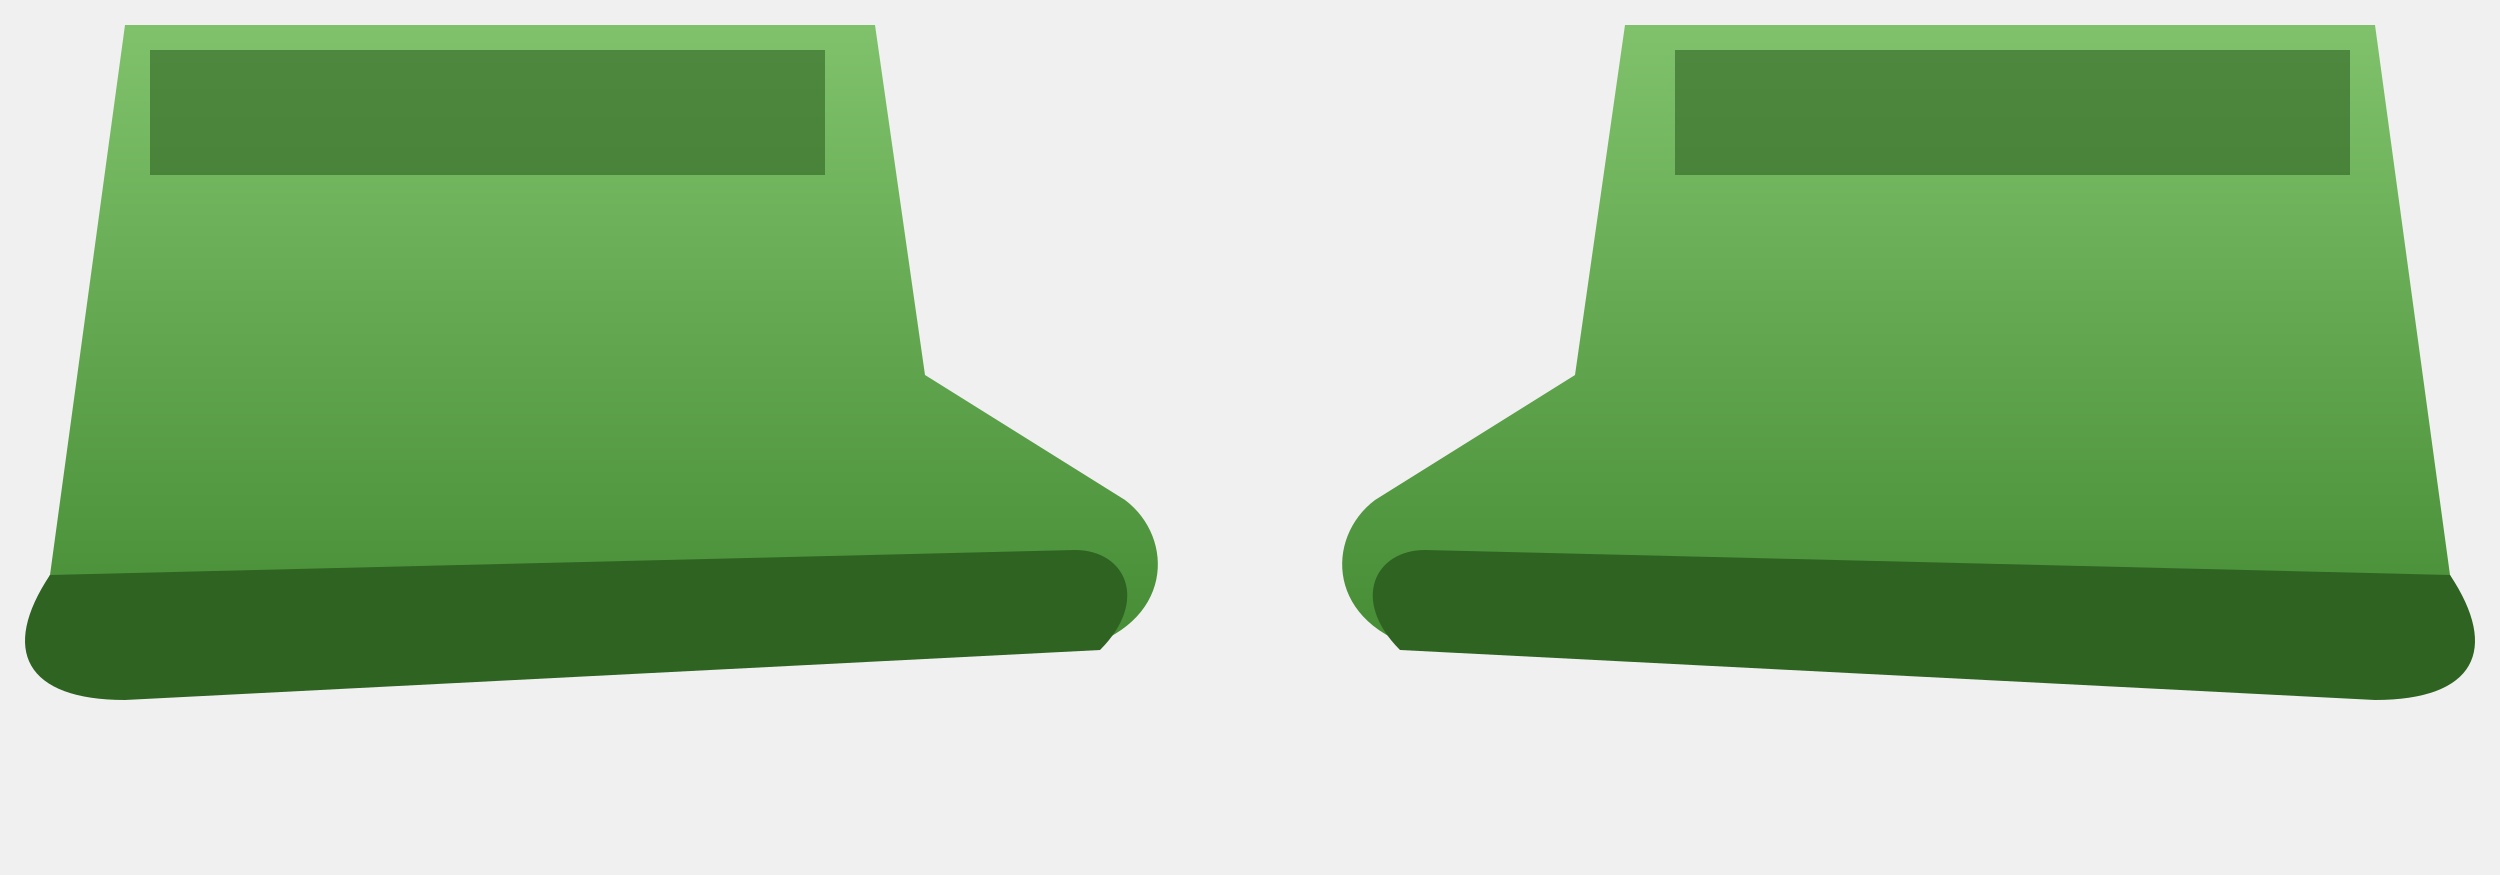
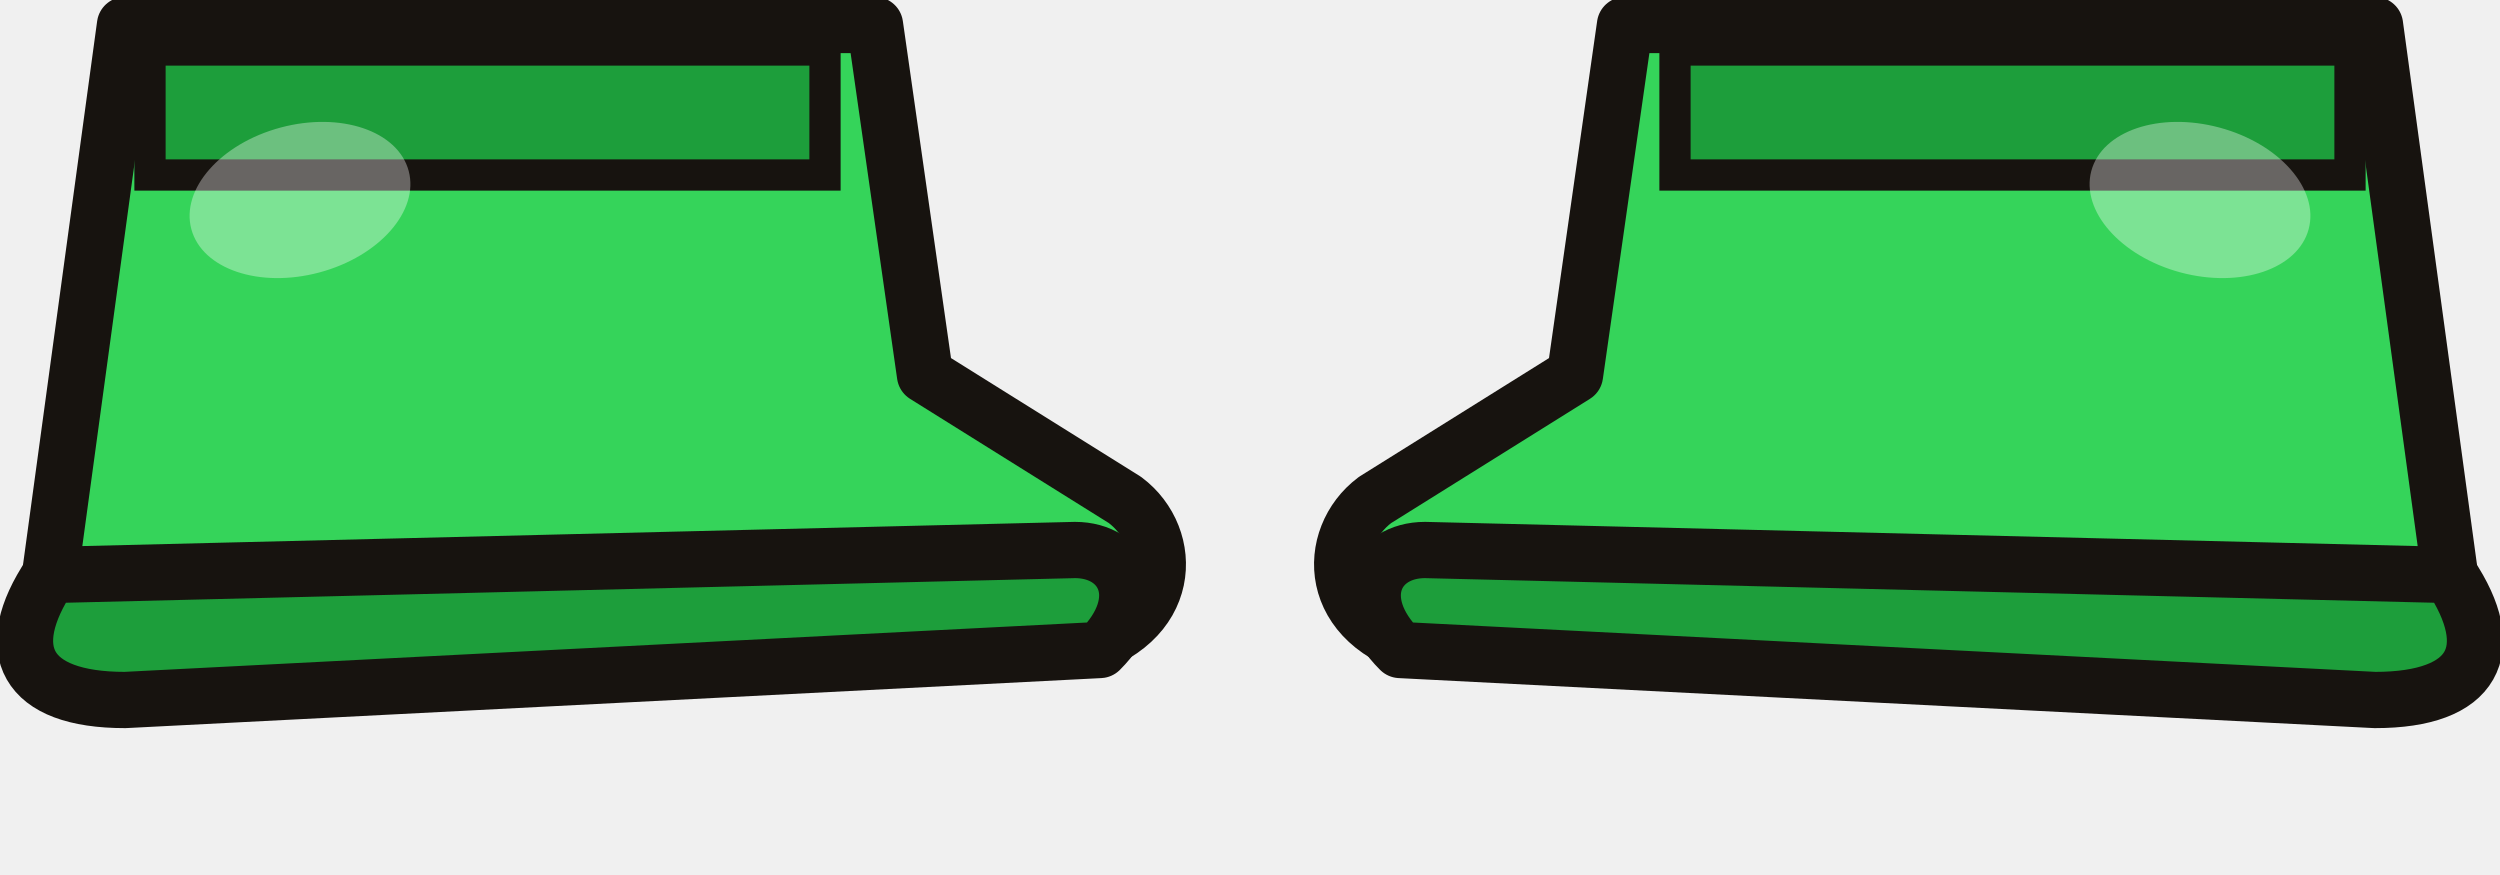
<svg xmlns="http://www.w3.org/2000/svg" viewBox="0 0 200 70">
-   <defs>
-     <linearGradient id="bootBody" x1="0" y1="0" x2="0" y2="1">
-       <stop offset="0%" stop-color="#7FC26B" />
-       <stop offset="100%" stop-color="#438A32" />
-     </linearGradient>
-   </defs>
  <g>
-     <path d="M 10 2 L 70 2 L 74 30 L 90 40 C 94 43 94 50 86 52 L 8 54 C 4 54 2 50 4 46 L 10 2 Z" fill="url(#bootBody)" />
-     <path d="M 4 46 L 86 44 C 90 44 92 48 88 52 L 10 56 C 2 56 0 52 4 46 Z" fill="#2E6322" />
-     <rect x="12" y="4" width="54" height="10" fill="#2E6322" opacity="0.6" />
+     <path d="M 10 2 L 70 2 L 74 30 L 90 40 C 94 43 94 50 86 52 L 8 54 C 4 54 2 50 4 46 L 10 2 Z" fill="#35D45A" stroke="#17130F" stroke-width="4.5" stroke-linejoin="round" />
+     <path d="M 4 46 L 86 44 C 90 44 92 48 88 52 L 10 56 C 2 56 0 52 4 46 Z" fill="#1D9E3B" stroke="#17130F" stroke-width="4.5" stroke-linejoin="round" />
+     <rect x="12" y="4" width="54" height="10" fill="#1D9E3B" stroke="#17130F" stroke-width="2.5" />
+     <ellipse cx="24" cy="16" rx="9" ry="6" fill="#FFFFFF" opacity="0.35" transform="rotate(-15 24 16)" />
  </g>
  <g transform="translate(200,0) scale(-1,1)">
-     <path d="M 10 2 L 70 2 L 74 30 L 90 40 C 94 43 94 50 86 52 L 8 54 C 4 54 2 50 4 46 L 10 2 Z" fill="url(#bootBody)" />
-     <path d="M 4 46 L 86 44 C 90 44 92 48 88 52 L 10 56 C 2 56 0 52 4 46 Z" fill="#2E6322" />
-     <rect x="12" y="4" width="54" height="10" fill="#2E6322" opacity="0.6" />
+     <path d="M 10 2 L 70 2 L 74 30 L 90 40 C 94 43 94 50 86 52 L 8 54 C 4 54 2 50 4 46 L 10 2 Z" fill="#35D45A" stroke="#17130F" stroke-width="4.5" stroke-linejoin="round" />
+     <path d="M 4 46 L 86 44 C 90 44 92 48 88 52 L 10 56 C 2 56 0 52 4 46 Z" fill="#1D9E3B" stroke="#17130F" stroke-width="4.5" stroke-linejoin="round" />
+     <rect x="12" y="4" width="54" height="10" fill="#1D9E3B" stroke="#17130F" stroke-width="2.5" />
+     <ellipse cx="24" cy="16" rx="9" ry="6" fill="#FFFFFF" opacity="0.35" transform="rotate(-15 24 16)" />
  </g>
</svg>
